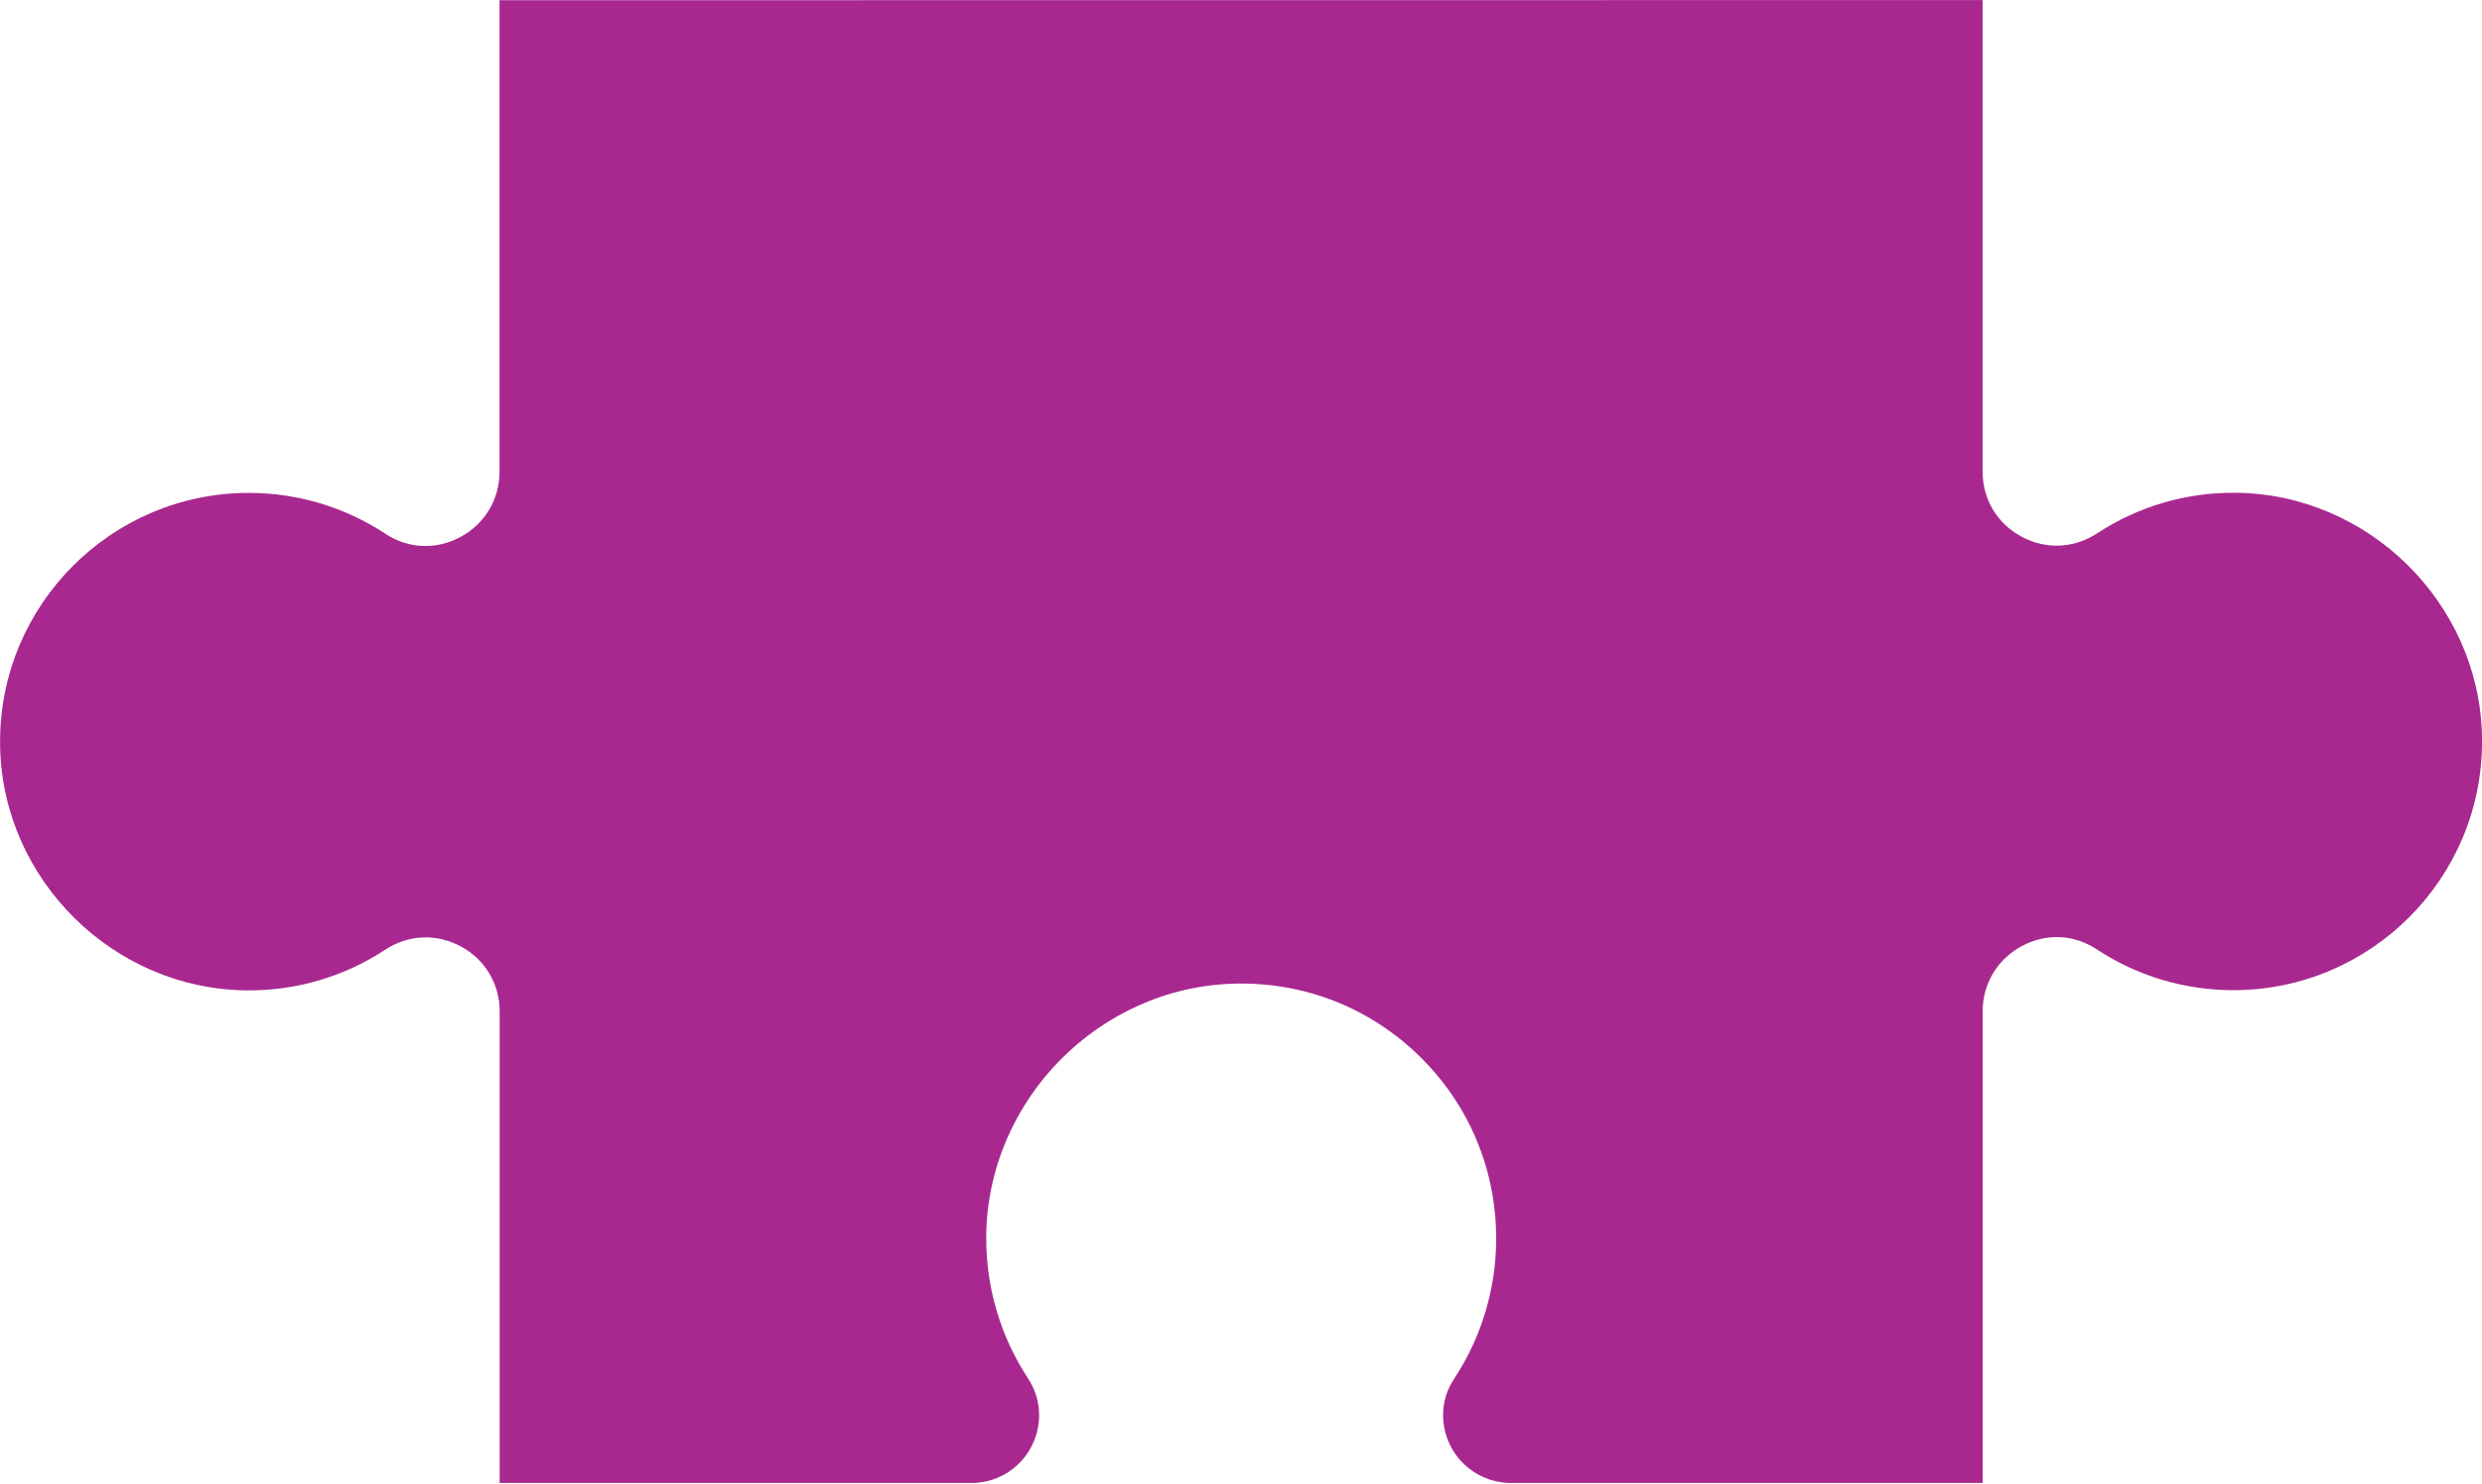
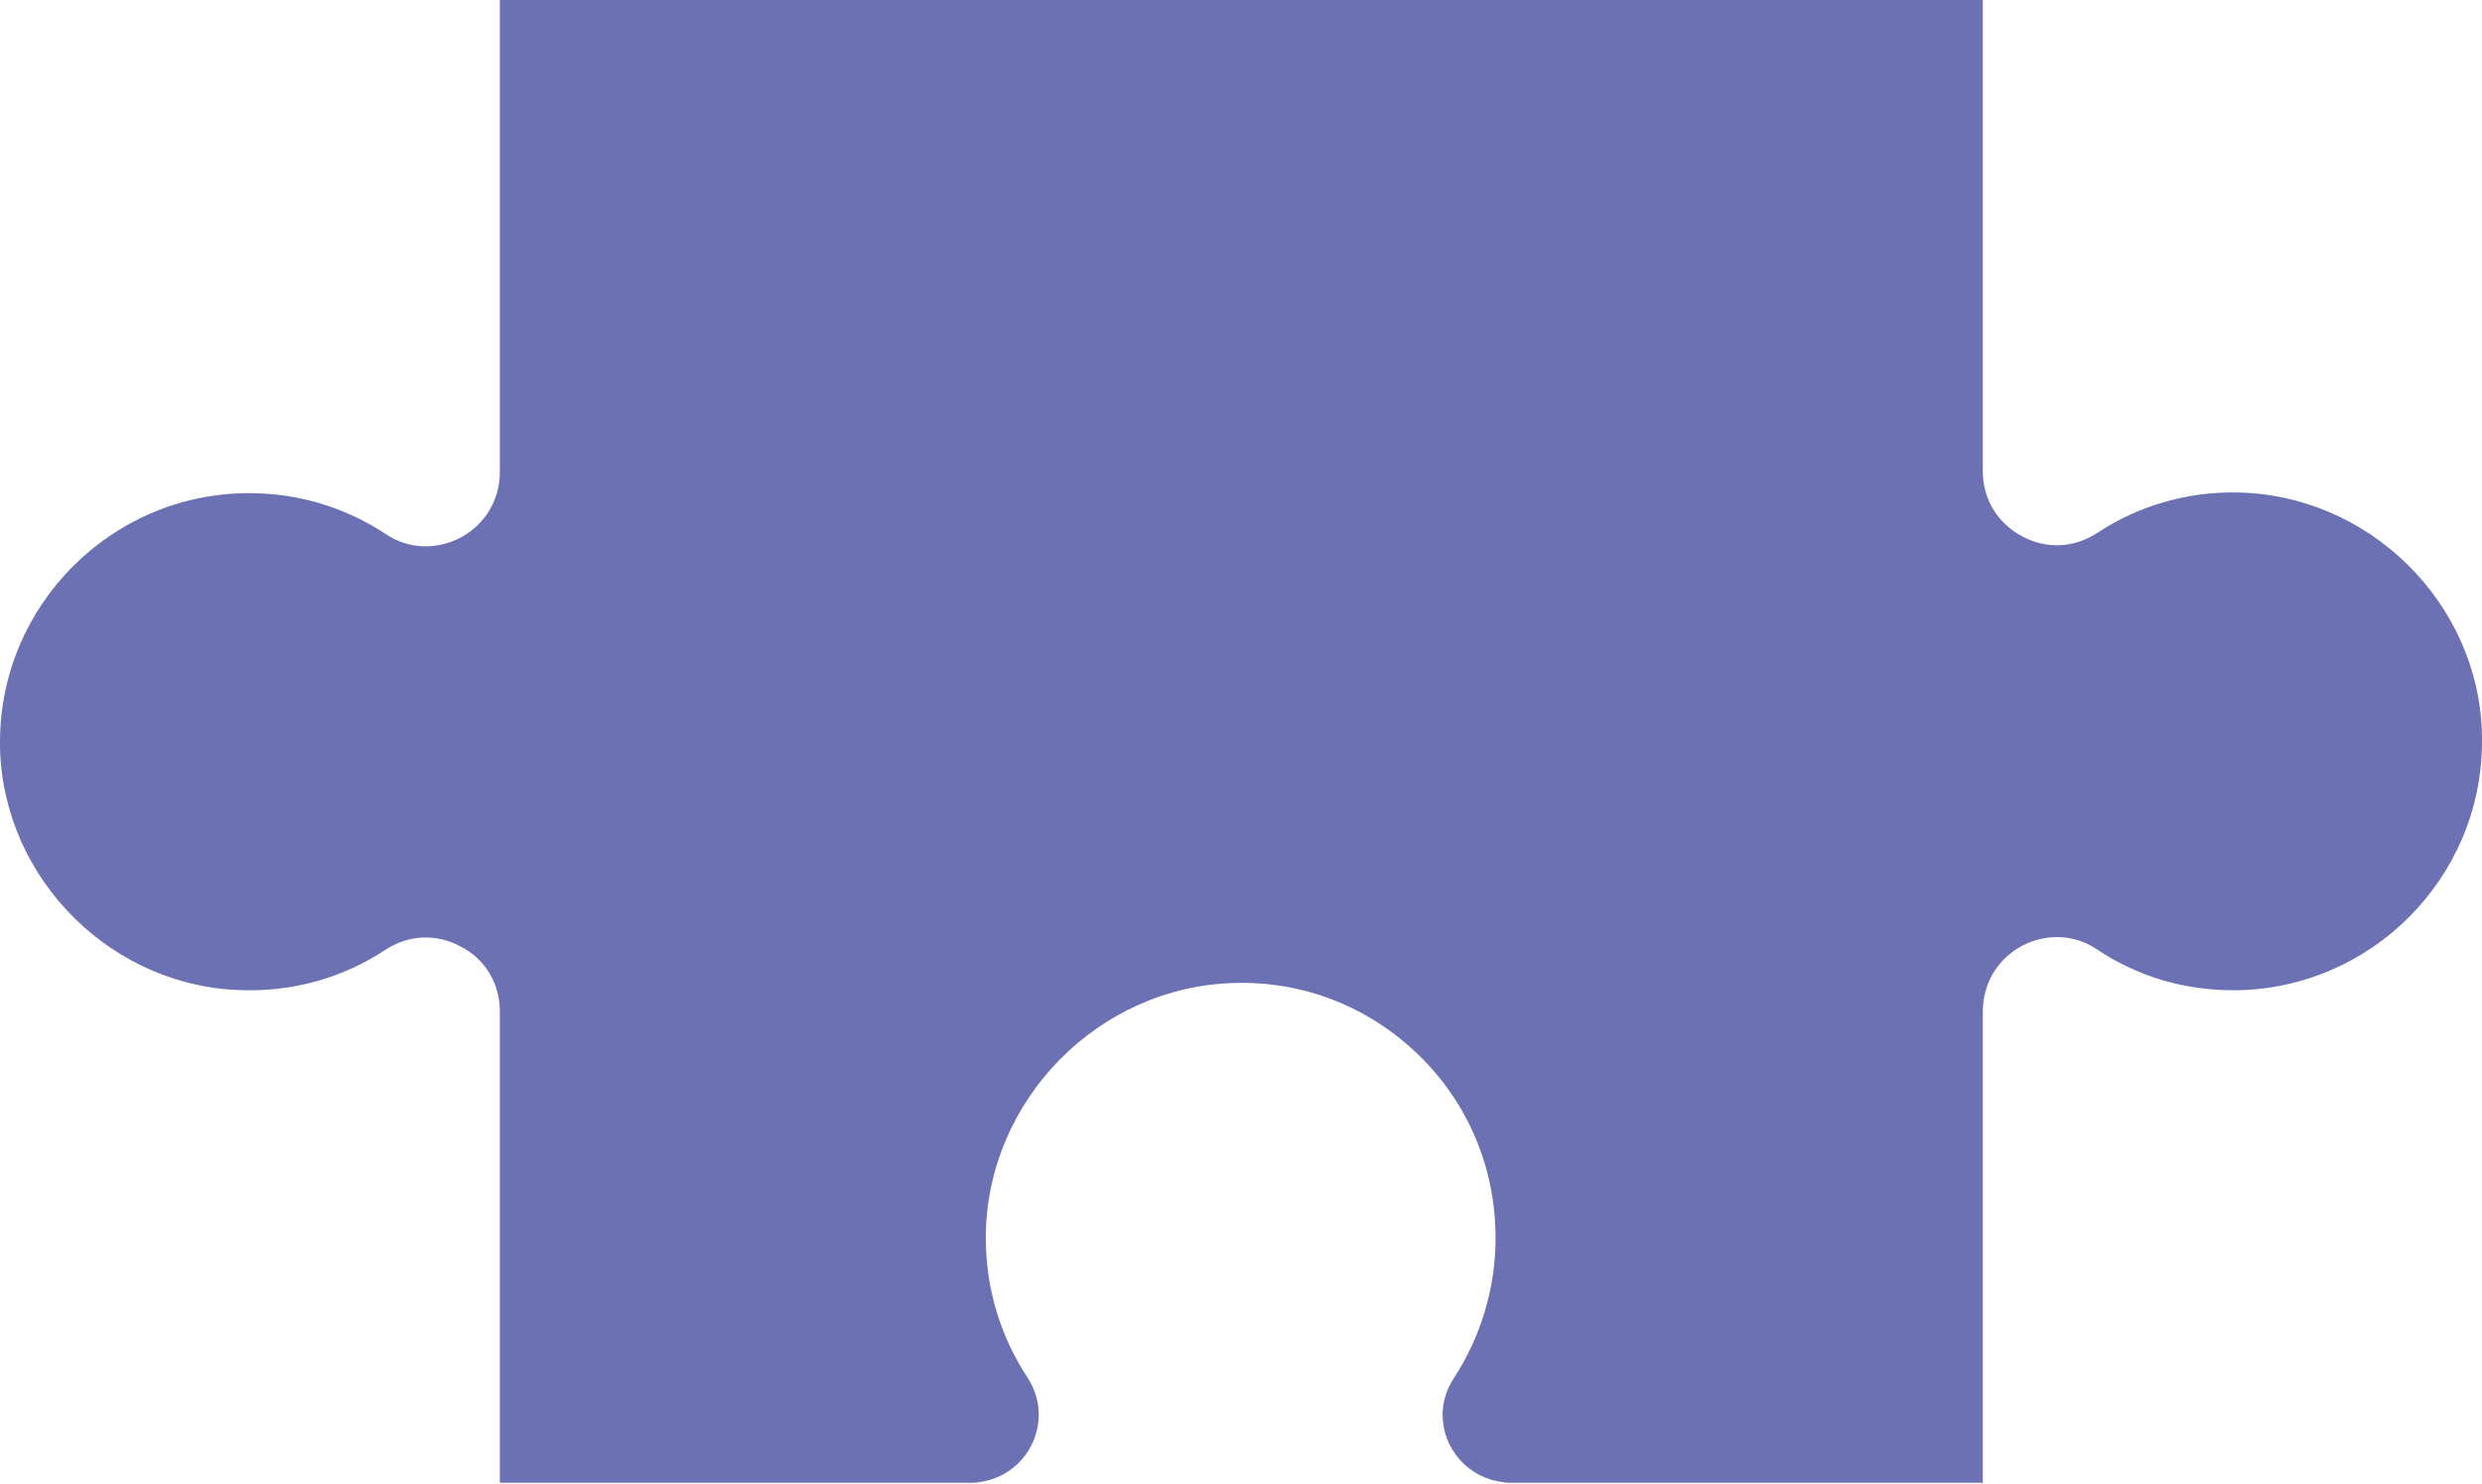
- <svg xmlns="http://www.w3.org/2000/svg" version="1.1" id="Layer_1" x="0px" y="0px" viewBox="0 0 374.93 224.06" style="enable-background:new 0 0 374.93 224.06;" xml:space="preserve">
+ <svg xmlns="http://www.w3.org/2000/svg" version="1.1" id="Layer_1" x="0px" y="0px" viewBox="0 0 374.9 224.1" style="enable-background:new 0 0 374.9 224.1;" xml:space="preserve">
  <style type="text/css">
- 	.st0{fill:#A82890;}
+ 	.st0{fill:#6C71B4;}
</style>
-   <path class="st0" d="M374.94,112.03c0,20.72-16.85,37.57-37.57,37.57c-7.38,0-14.52-2.14-20.65-6.18  c-3.44-2.27-7.66-2.45-11.31-0.48c-3.7,1.99-5.91,5.68-5.91,9.87v71.24h-71.23c-0.06,0-0.12,0-0.17,0c-0.38,0-0.72-0.02-1.06-0.07  c-5.16-0.6-9.05-4.98-9.05-10.19c0-1.94,0.58-3.84,1.68-5.5c4.15-6.29,6.34-13.61,6.34-21.17c0-10.47-4.12-20.26-11.61-27.57  c-7.48-7.31-17.37-11.19-27.84-10.94c-20.54,0.49-37.4,17.61-37.58,38.17v0.32c0,7.55,2.18,14.85,6.3,21.13  c1.11,1.69,1.69,3.61,1.69,5.57c0,5.2-3.87,9.58-9,10.18c-0.36,0.05-0.69,0.07-1.03,0.07c-0.1,0-0.16,0-0.22,0H75.48v-71.23  c0-4.17-2.19-7.85-5.87-9.83c-3.66-1.98-7.93-1.8-11.41,0.49c-6.21,4.09-13.45,6.21-20.93,6.15C17.2,149.46,0.5,133.02,0.02,112.97  c0-0.31-0.01-0.61-0.01-0.92c0-20.72,16.85-37.58,37.57-37.58c7.38,0,14.53,2.14,20.66,6.19c3.43,2.26,7.65,2.44,11.3,0.48  c3.7-1.99,5.91-5.68,5.92-9.87V0.03l224.03-0.02v71.24c0,4.18,2.2,7.85,5.88,9.83c3.67,1.98,7.93,1.79,11.4-0.49  c6.22-4.08,13.46-6.21,20.93-6.14c20.05,0.17,36.75,16.61,37.23,36.66C374.93,111.42,374.94,111.72,374.94,112.03z" />
+   <path class="st0" d="M374.9,112c0,20.7-16.9,37.6-37.6,37.6c-7.4,0-14.5-2.1-20.6-6.2c-3.4-2.3-7.7-2.4-11.3-0.5  c-3.7,2-5.9,5.7-5.9,9.9v71.2h-71.2c-0.1,0-0.1,0-0.2,0c-0.4,0-0.7,0-1.1-0.1c-5.2-0.6-9.1-5-9.1-10.2c0-1.9,0.6-3.8,1.7-5.5  c4.1-6.3,6.3-13.6,6.3-21.2c0-10.5-4.1-20.3-11.6-27.6c-7.5-7.3-17.4-11.2-27.8-10.9c-20.5,0.5-37.4,17.6-37.6,38.2v0.3  c0,7.6,2.2,14.9,6.3,21.1c1.1,1.7,1.7,3.6,1.7,5.6c0,5.2-3.9,9.6-9,10.2c-0.4,0.1-0.7,0.1-1,0.1c-0.1,0-0.2,0-0.2,0H75.5v-71.2  c0-4.2-2.2-7.9-5.9-9.8c-3.7-2-7.9-1.8-11.4,0.5c-6.2,4.1-13.5,6.2-20.9,6.1C17.2,149.5,0.5,133,0,113c0-0.3,0-0.6,0-0.9  c0-20.7,16.9-37.6,37.6-37.6c7.4,0,14.5,2.1,20.7,6.2c3.4,2.3,7.7,2.4,11.3,0.5c3.7-2,5.9-5.7,5.9-9.9V0l224,0v71.2  c0,4.2,2.2,7.8,5.9,9.8c3.7,2,7.9,1.8,11.4-0.5c6.2-4.1,13.5-6.2,20.9-6.1c20,0.2,36.8,16.6,37.2,36.7  C374.9,111.4,374.9,111.7,374.9,112z" />
</svg>
